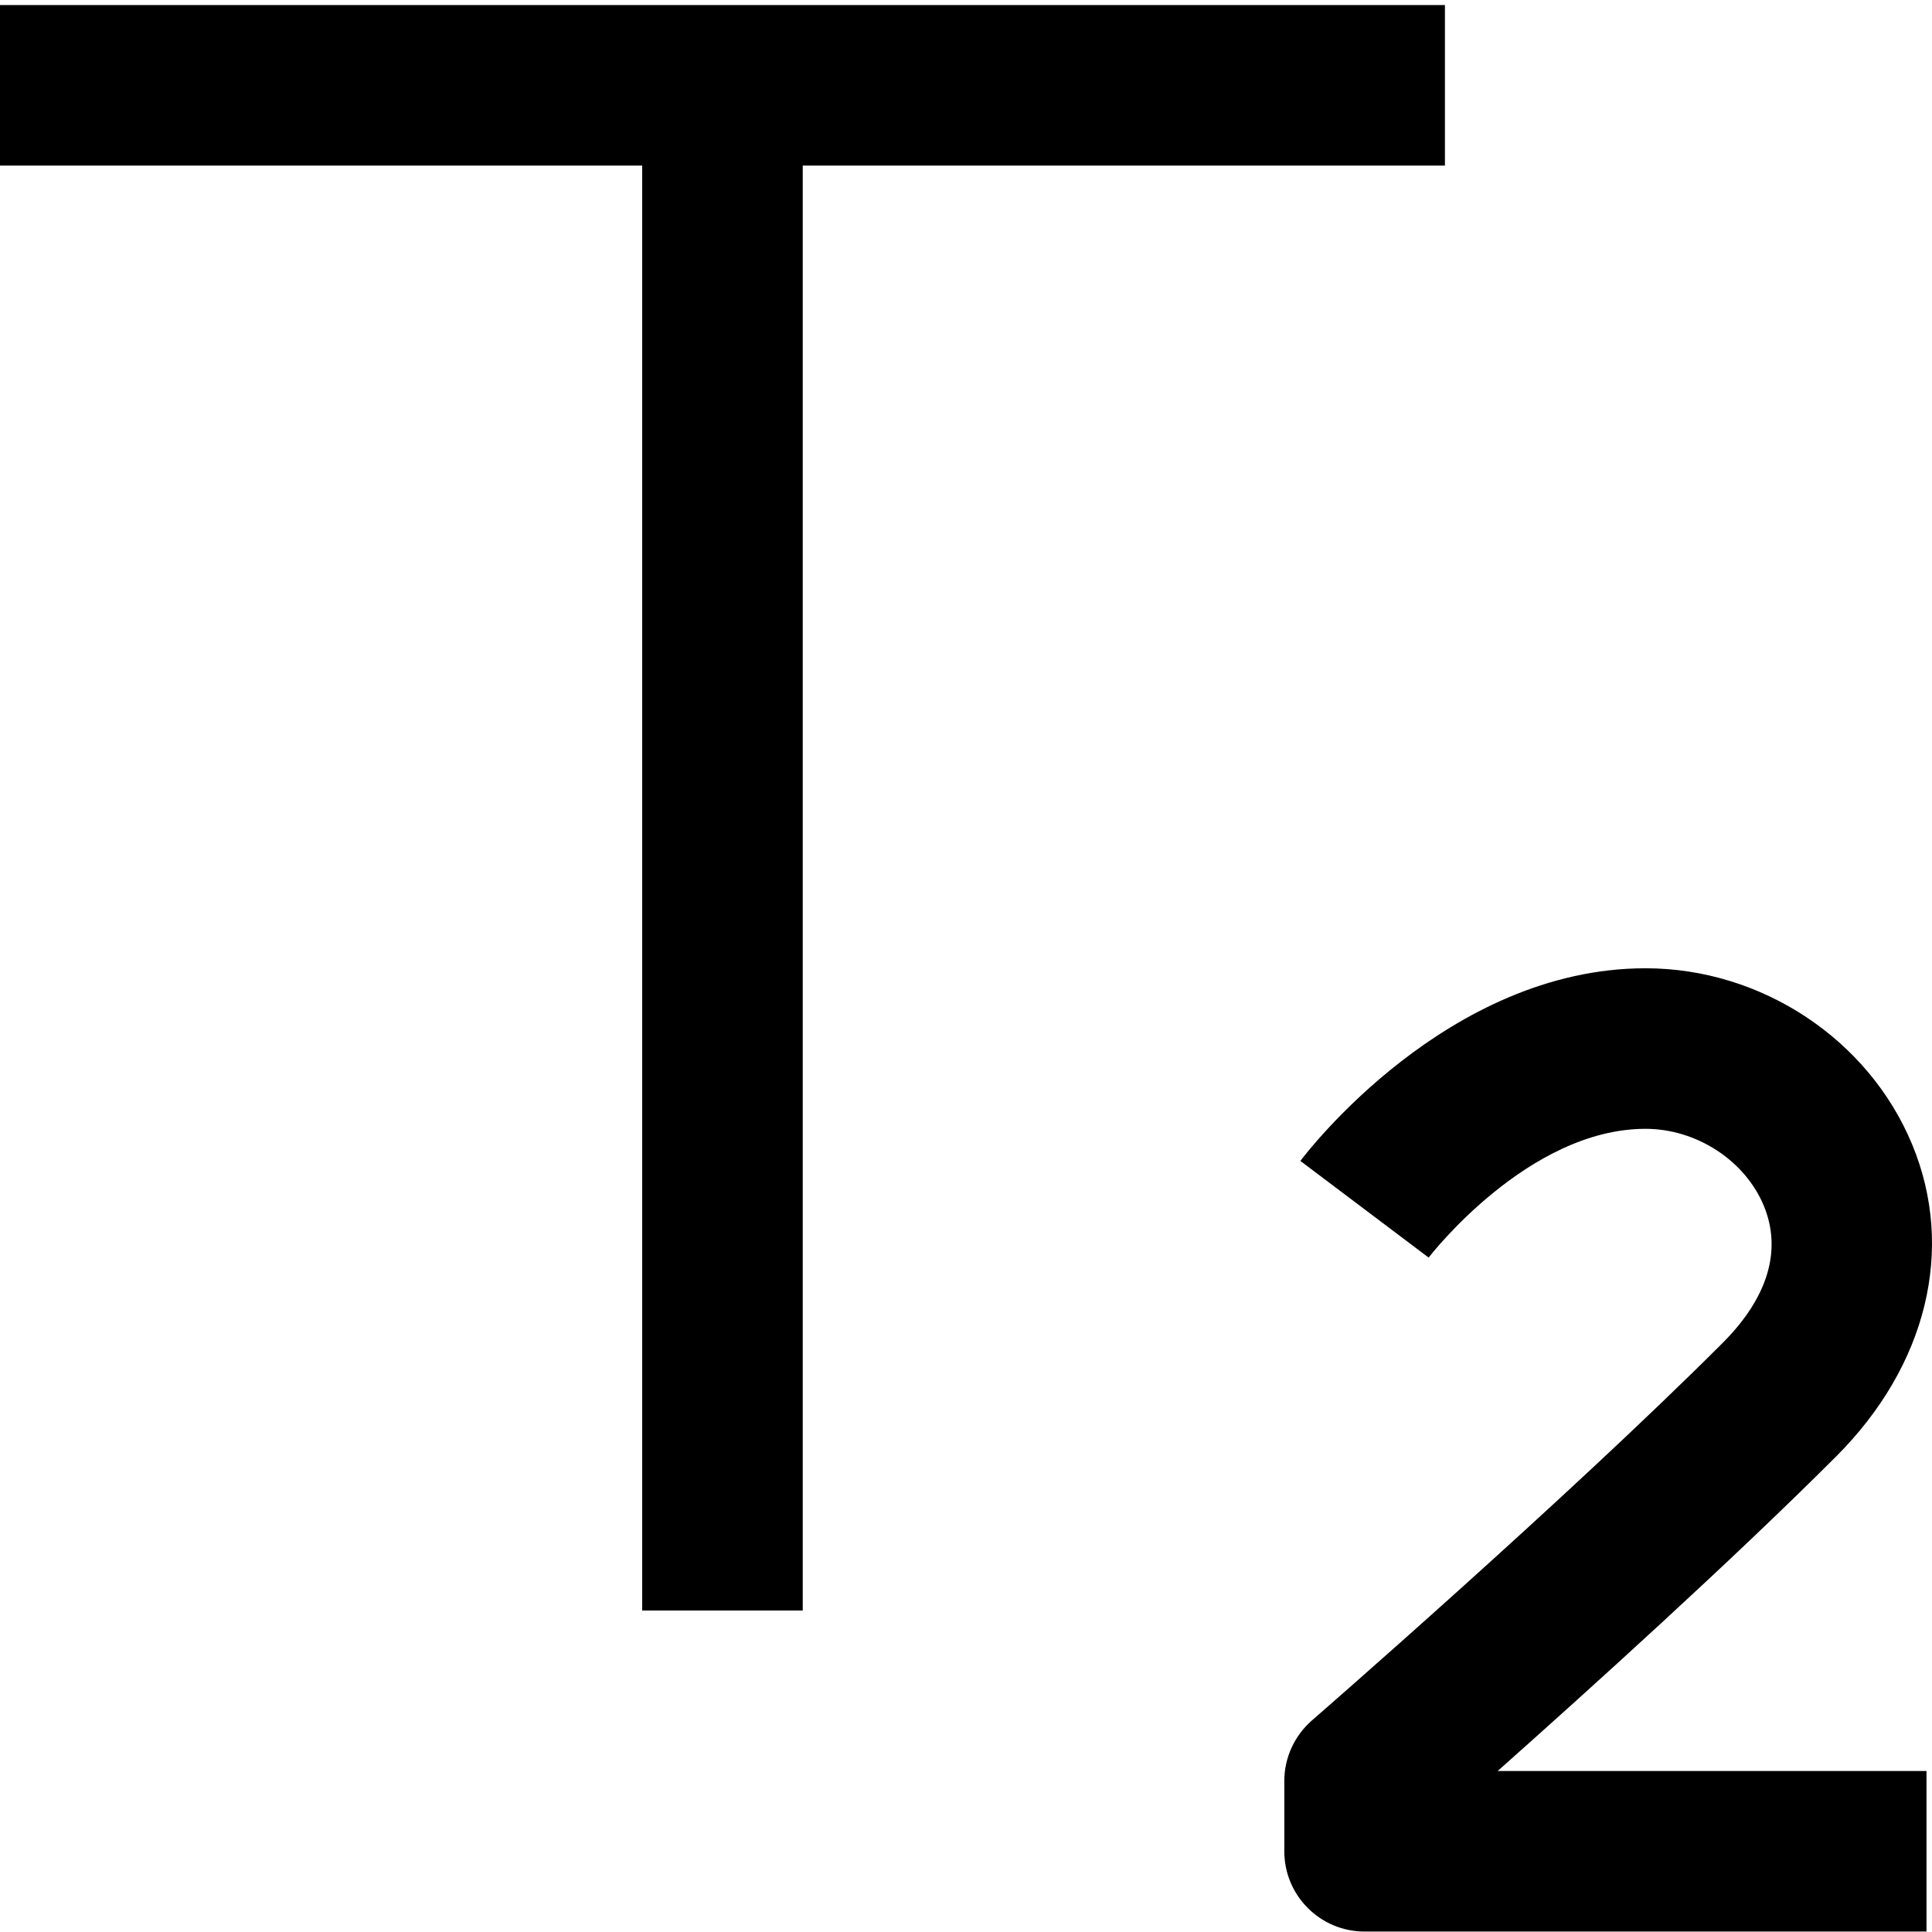
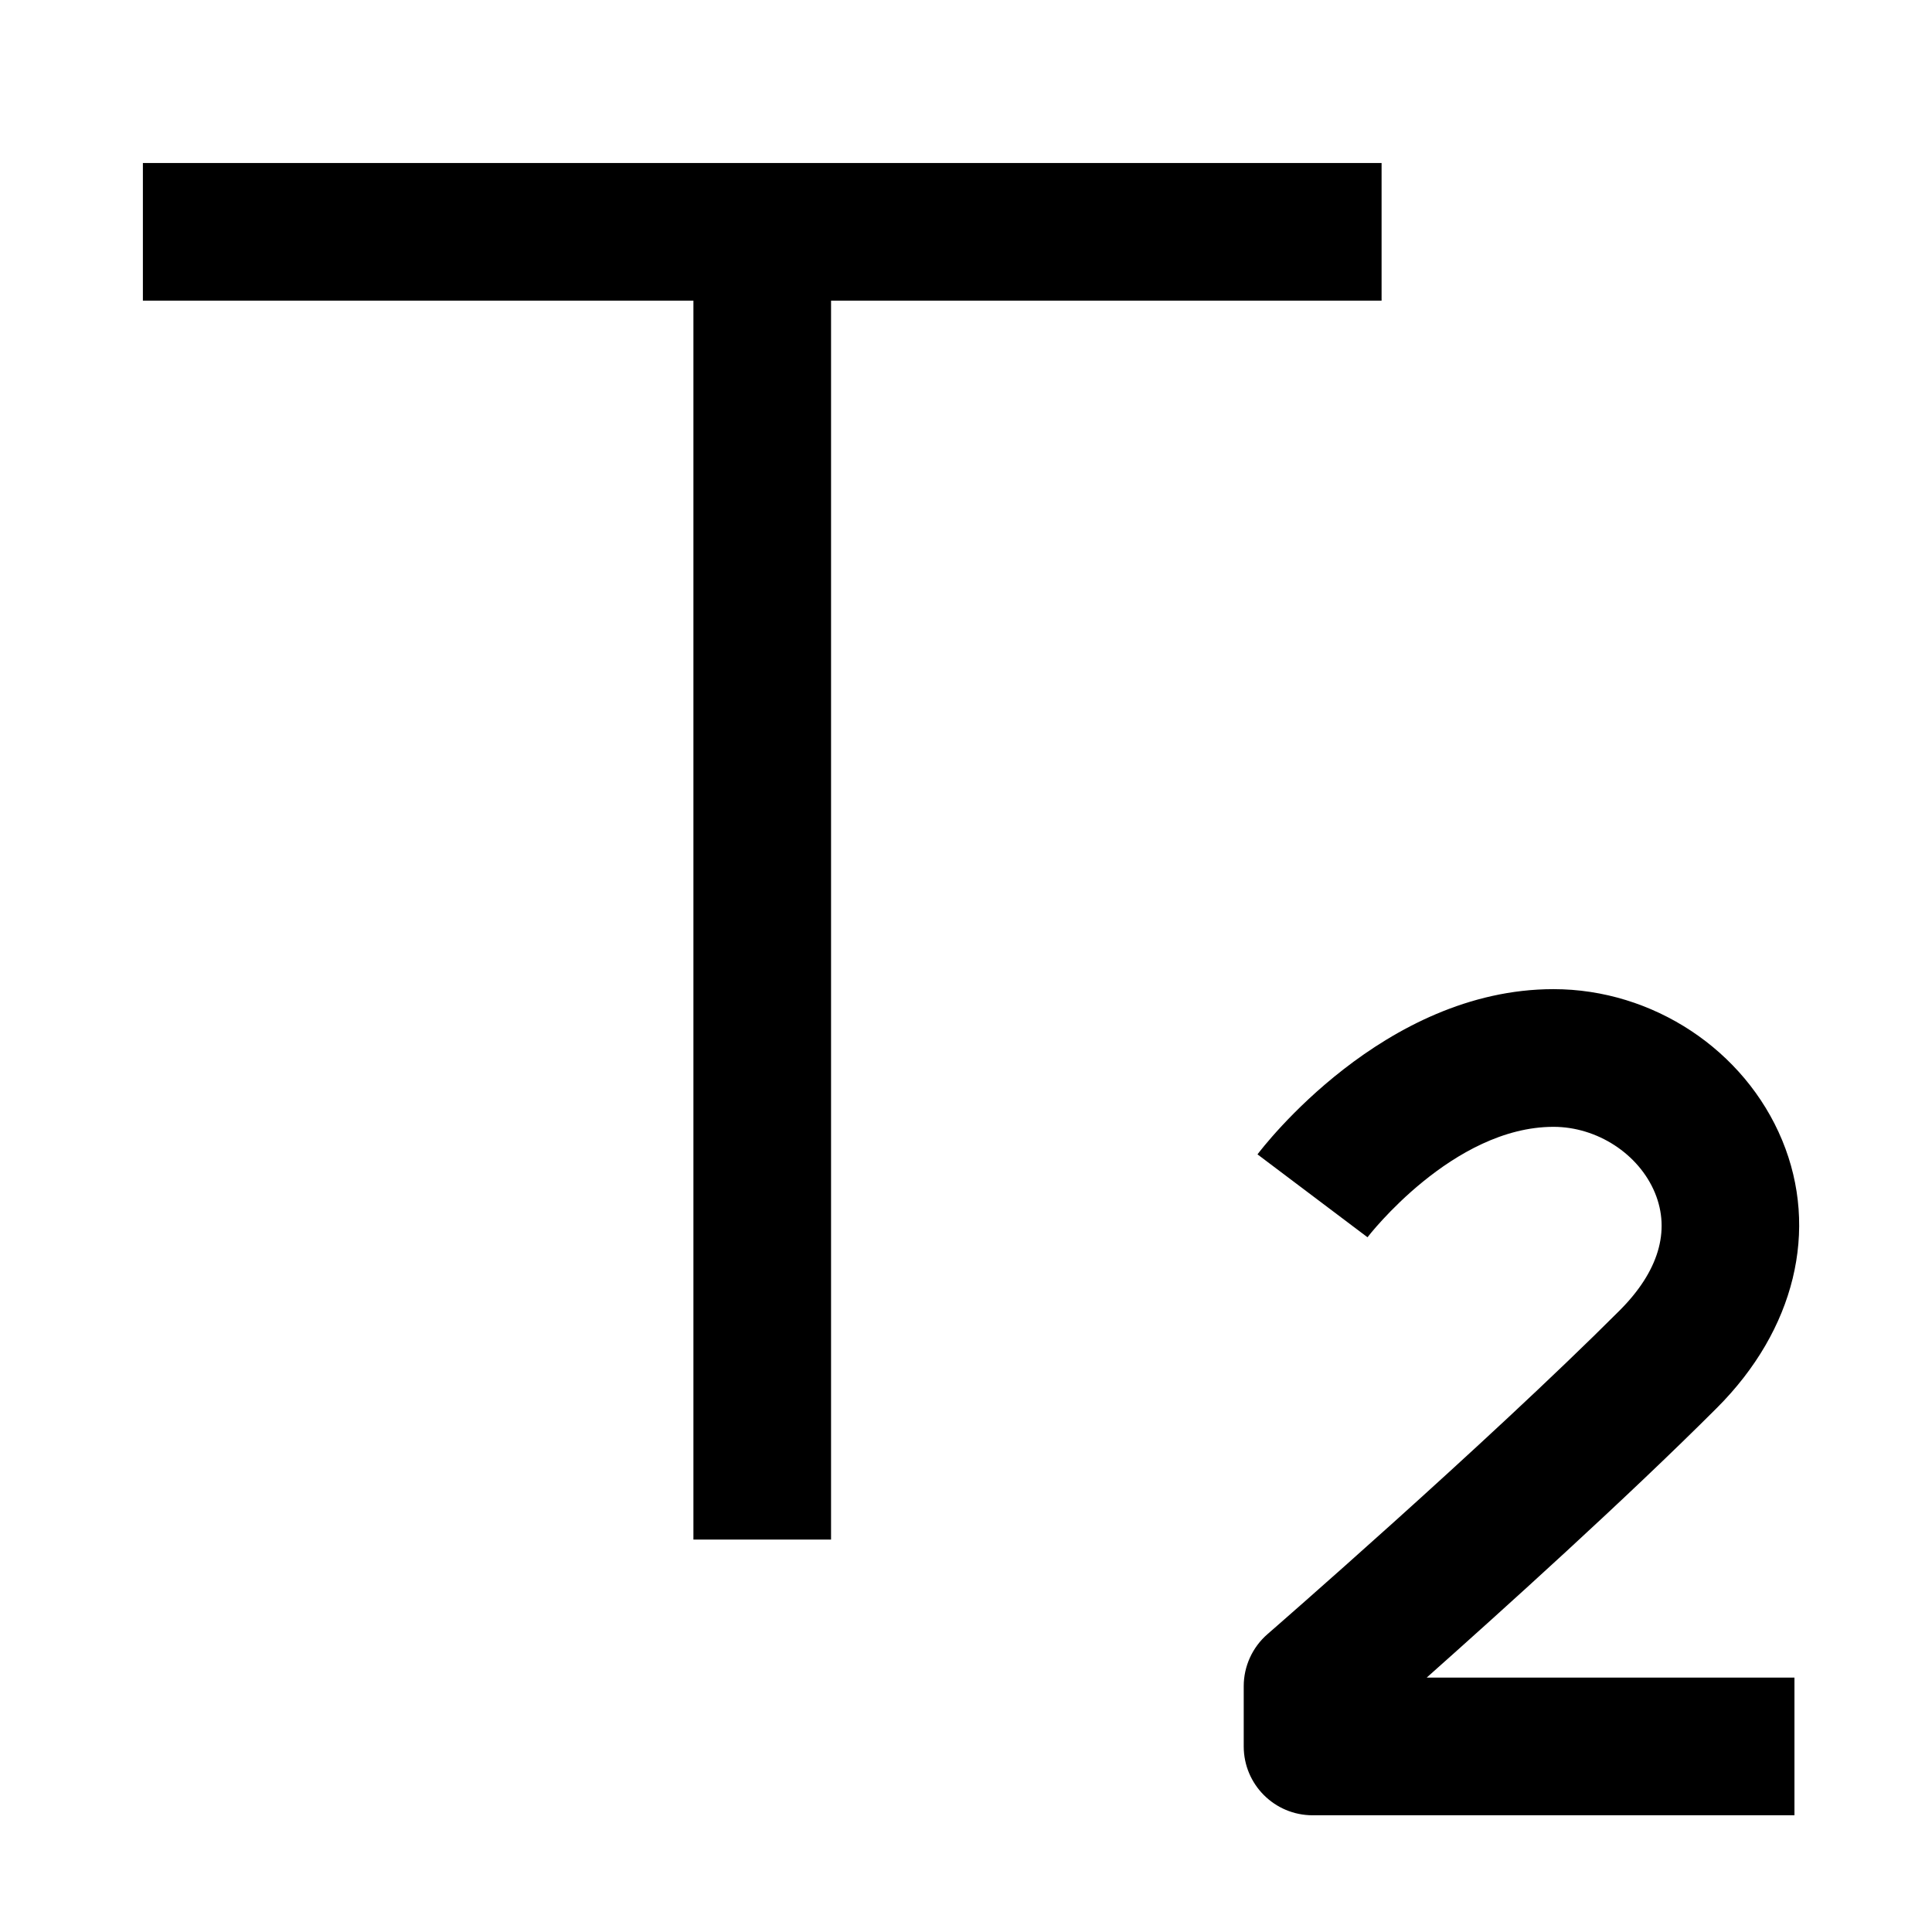
<svg xmlns="http://www.w3.org/2000/svg" viewBox="0 0 1920 1920" version="1.1">
-   <path d="M0 5h1435.956v159.55H797.753v1435.957h-159.55V164.55H0V5zm1824.701 1442.45c-105.303 105.303-248.42 234.38-336.332 312.56h426.16v159.55H1356.1c-44.036 0-79.775-35.739-79.775-79.775v-69.883c0-22.976 10.051-44.993 27.442-60.15 2.553-2.235 252.41-219.383 408.131-375.104 44.993-44.994 59.193-92.061 41.005-136.257-18.668-45.153-67.012-76.584-117.59-76.584-116.79 0-214.435 126.524-215.552 127.96l-127.481-96.05c5.903-7.818 145.989-191.46 343.034-191.46 115.036 0 221.616 70.361 265.013 175.186 42.92 103.708 14.68 219.701-75.627 310.007z" stroke="none" stroke-width="1" fill-rule="evenodd" />
+   <path d="M142 162h1231v136.8H825.889V1530H689.11V298.8H142V162zm1564.274 1237.11c-90.306 90.31-213.04 201.008-288.431 268.057h365.465V1804h-478.895c-37.764 0-68.413-30.65-68.413-68.417v-59.933c0-19.704 8.62-38.587 23.534-51.586 2.19-1.916 216.46-188.146 350.004-321.695 38.585-38.587 50.762-78.953 35.164-116.856-16.009-38.723-57.467-65.68-100.841-65.68-100.158 0-183.896 108.51-184.854 109.74l-109.324-82.373c5.062-6.705 125.196-164.2 294.178-164.2 98.652 0 190.052 60.343 227.27 150.243 36.806 88.942 12.587 188.42-64.857 265.867z" stroke="none" stroke-width="1" fill-rule="evenodd" />
</svg>
